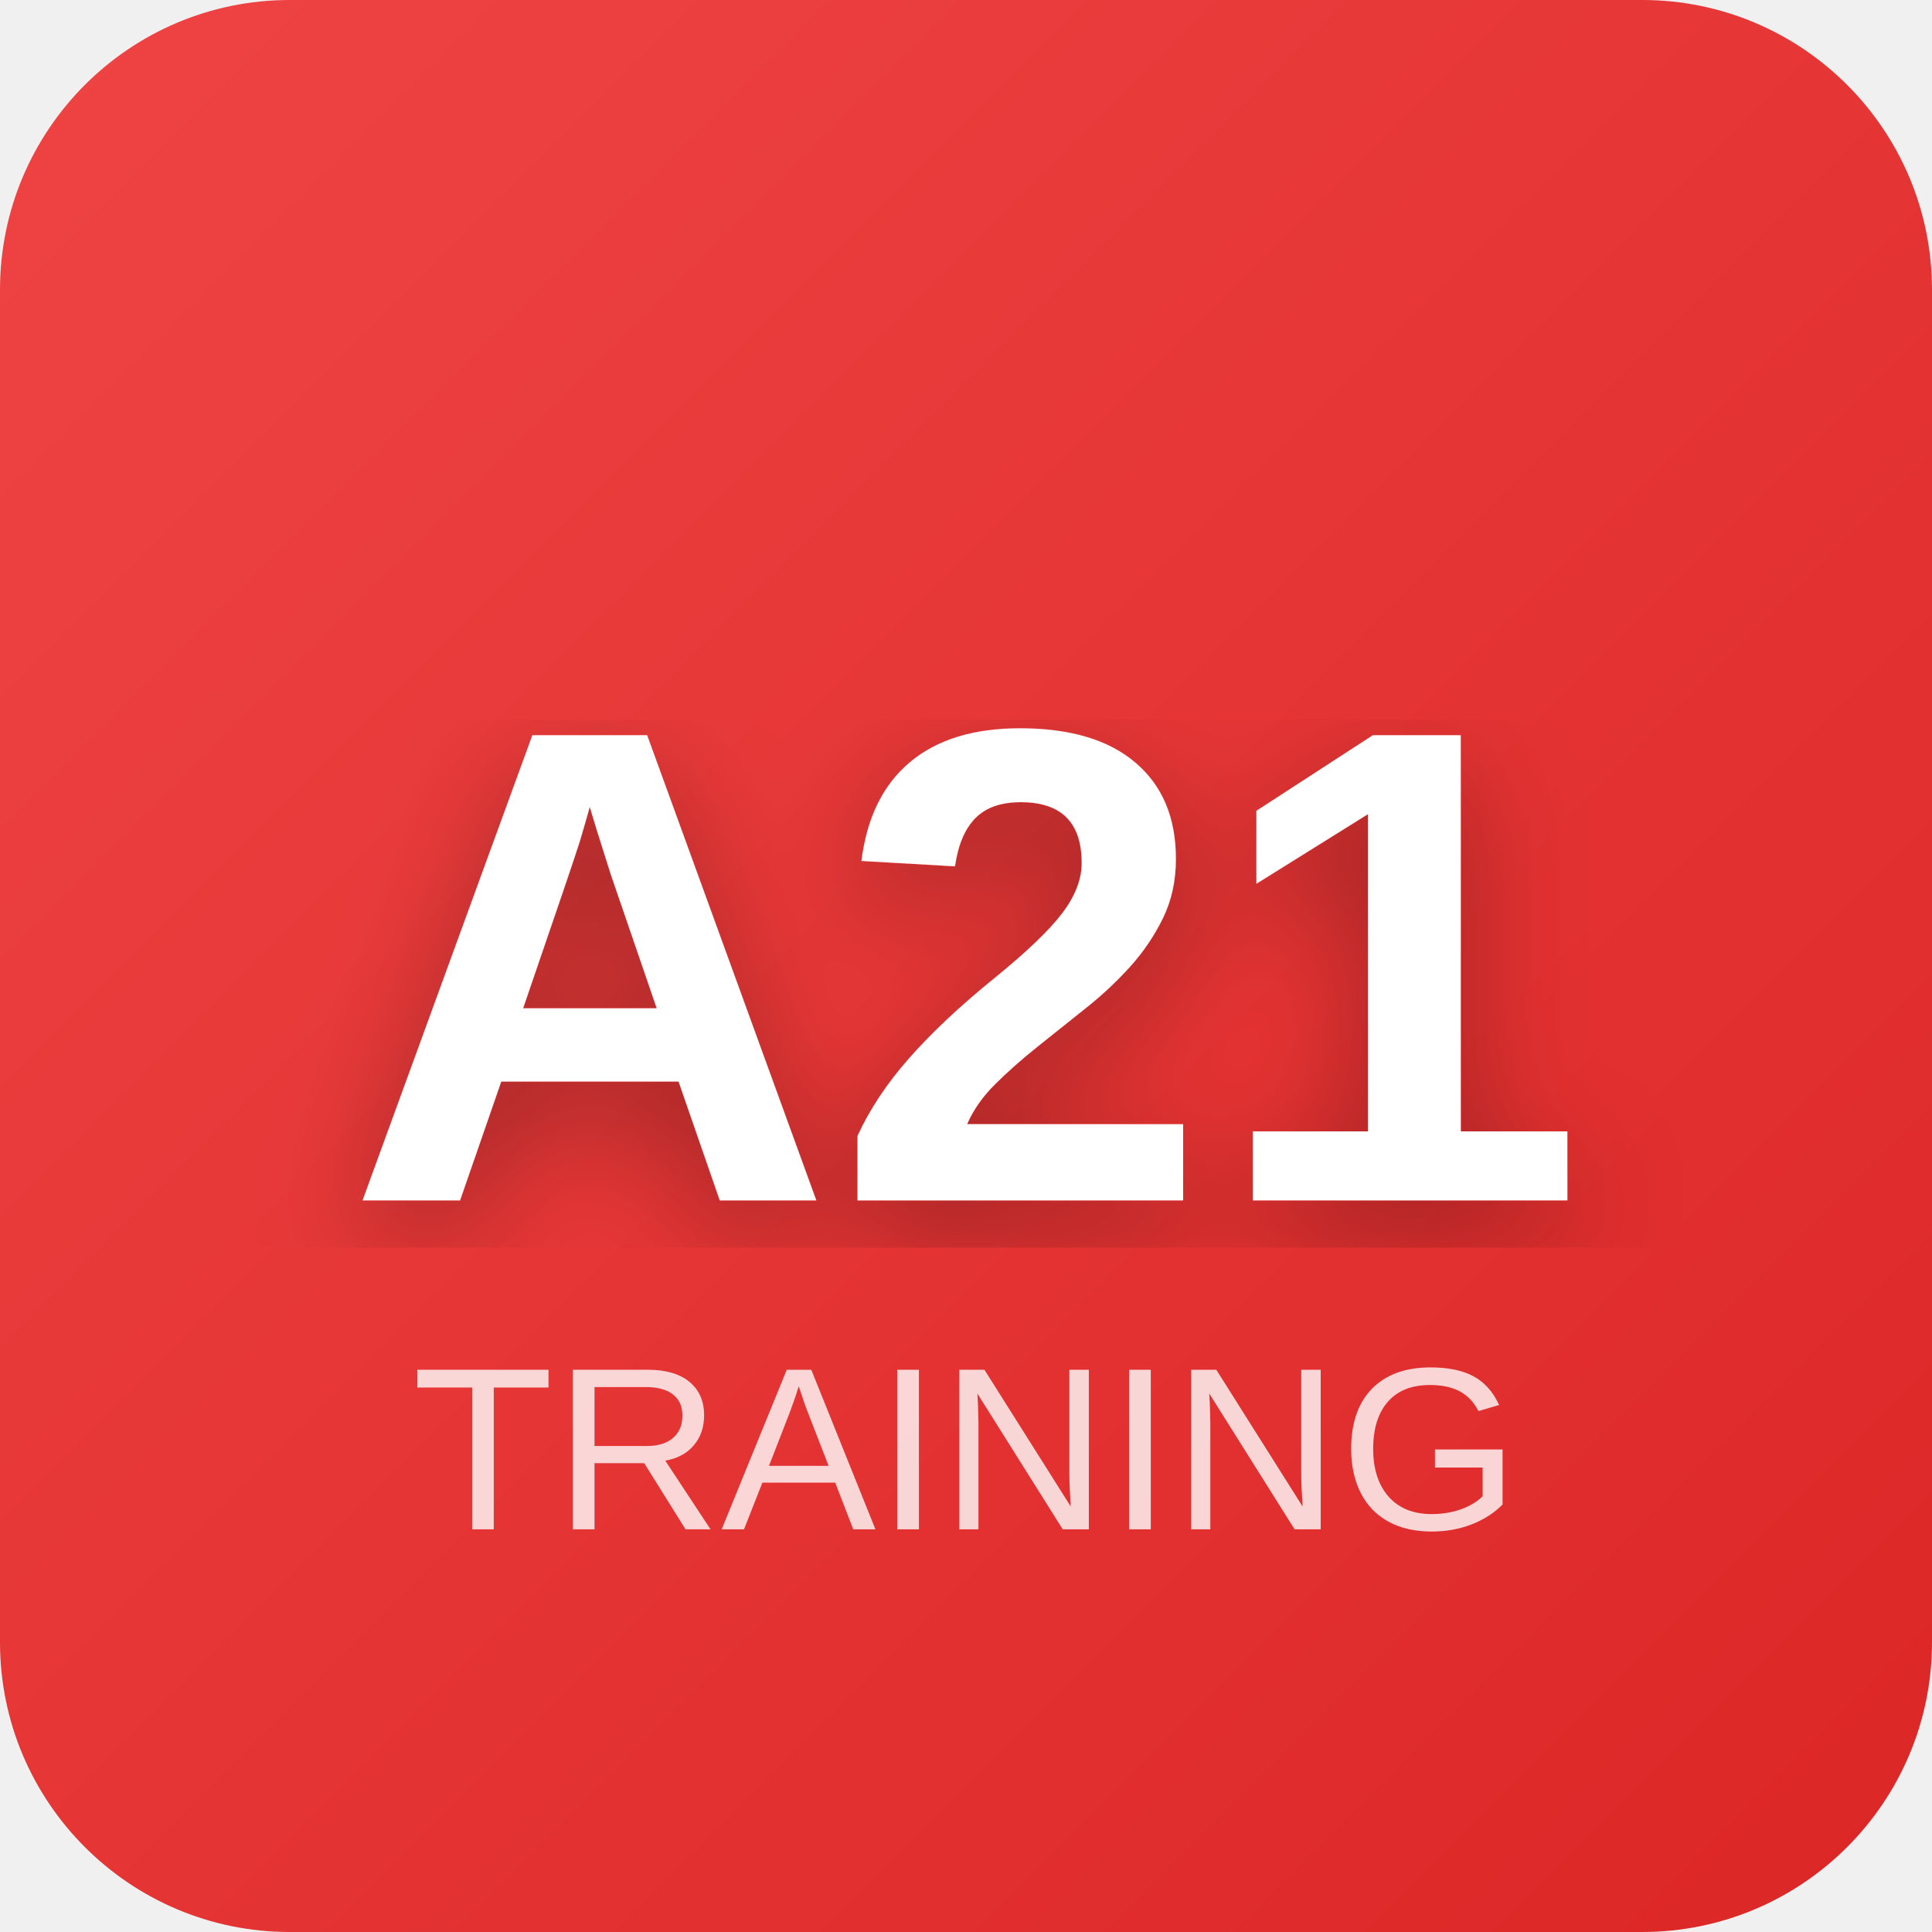
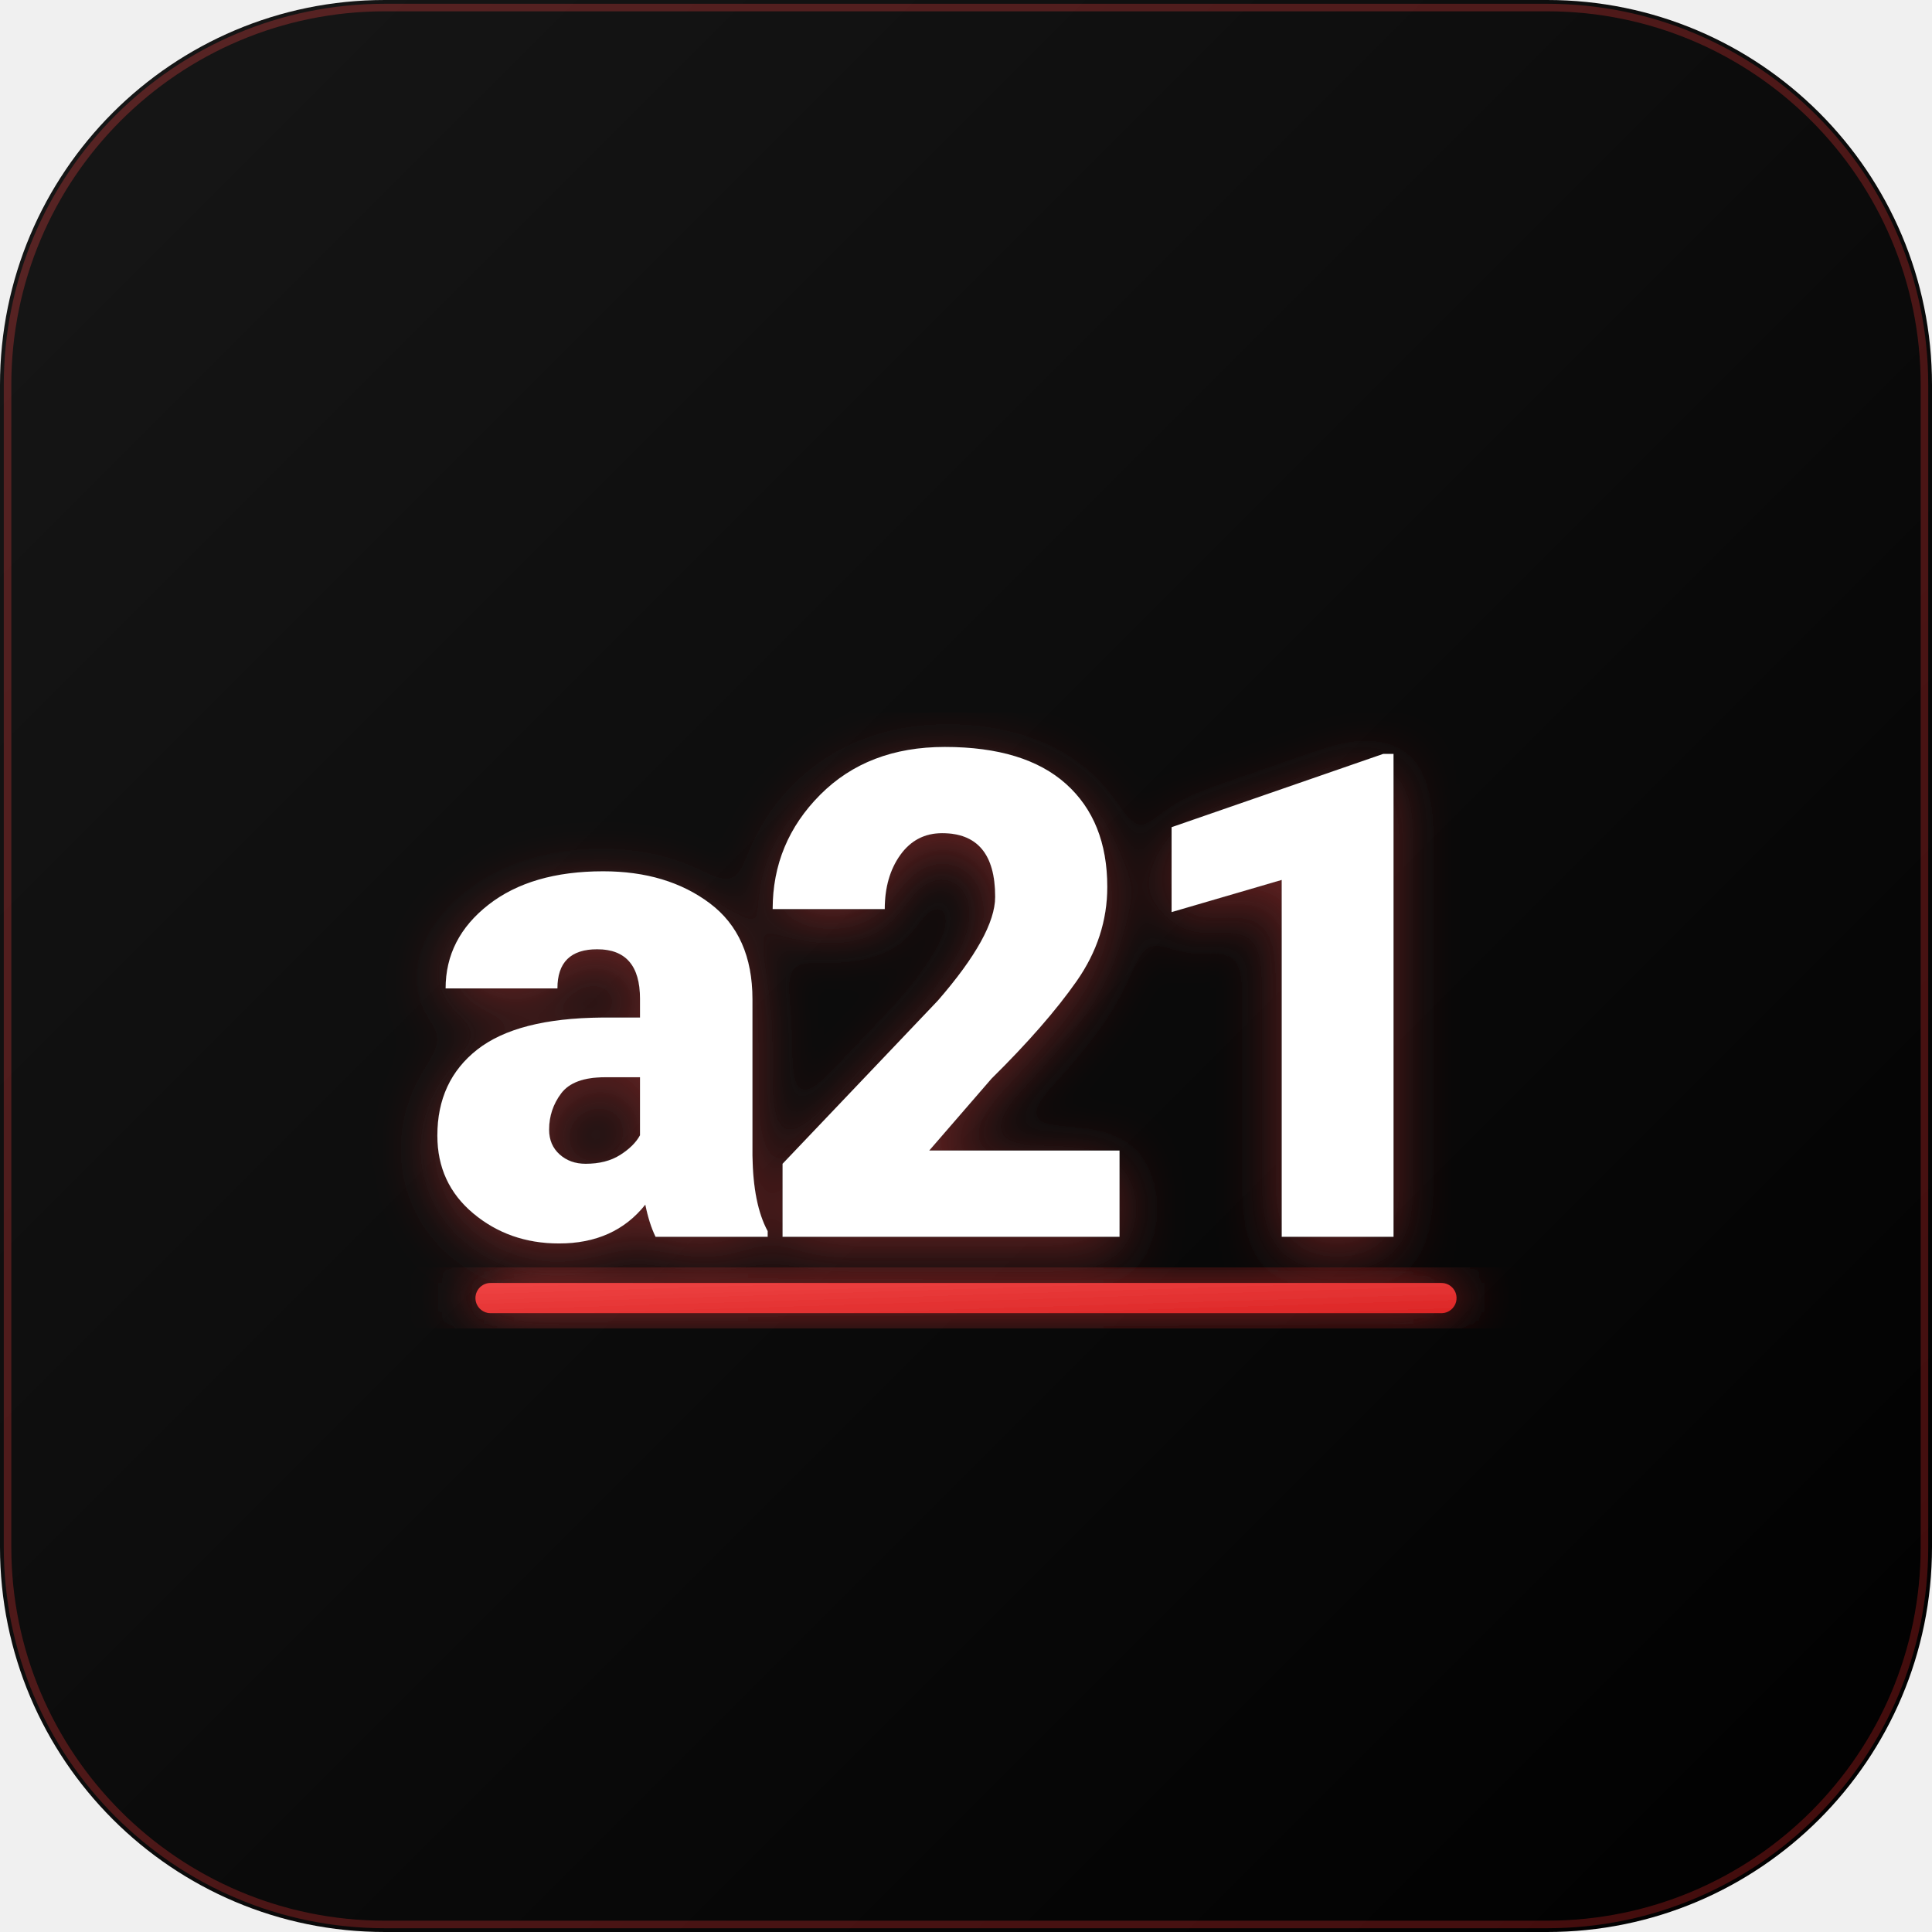
- <svg xmlns="http://www.w3.org/2000/svg" width="192" height="192" viewBox="0 0 192 192">
+ <svg xmlns="http://www.w3.org/2000/svg" width="192" height="192" viewBox="0 0 512 512">
  <defs>
    <linearGradient id="bg-gradient" x1="0%" y1="0%" x2="100%" y2="100%">
+       <stop offset="0%" style="stop-color:#171717;stop-opacity:1" />
+       <stop offset="100%" style="stop-color:#000000;stop-opacity:1" />
+     </linearGradient>
+     <linearGradient id="red-gradient" x1="0%" y1="0%" x2="100%" y2="100%">
      <stop offset="0%" style="stop-color:#ef4444;stop-opacity:1" />
      <stop offset="100%" style="stop-color:#dc2626;stop-opacity:1" />
    </linearGradient>
+     <filter id="glow" x="-50%" y="-50%" width="200%" height="200%">
+       <feGaussianBlur stdDeviation="8" result="coloredBlur" />
+       <feMerge>
+         <feMergeNode in="coloredBlur" />
+         <feMergeNode in="SourceGraphic" />
+       </feMerge>
+     </filter>
    <filter id="shadow">
-       <feDropShadow dx="0" dy="3.84" stdDeviation="5.76" flood-opacity="0.3" />
+       <feDropShadow dx="0" dy="4" stdDeviation="8" flood-color="#ef4444" flood-opacity="0.4" />
    </filter>
  </defs>
-   <rect width="192" height="192" fill="url(#bg-gradient)" rx="28.8" />
-   <text x="50%" y="50%" font-family="Arial, sans-serif" font-size="67.2" font-weight="bold" fill="white" text-anchor="middle" dominant-baseline="central" filter="url(#shadow)">
-     A21
-   </text>
-   <text x="50%" y="144" font-family="Arial, sans-serif" font-size="23.04" font-weight="normal" fill="rgba(255,255,255,0.8)" text-anchor="middle" dominant-baseline="central">
-     TRAINING
-   </text>
+   <rect width="512" height="512" fill="url(#bg-gradient)" rx="102" />
+   <rect width="508" height="508" x="2" y="2" fill="none" stroke="url(#red-gradient)" stroke-width="2" rx="100" opacity="0.3" />
+   <text x="50%" y="52%" font-family="-apple-system, BlinkMacSystemFont, SF Pro Display, Segoe UI, Roboto, sans-serif" font-size="180" font-weight="800" fill="white" text-anchor="middle" dominant-baseline="central" letter-spacing="-8" filter="url(#shadow)">a21</text>
+   <rect x="126" y="340" width="260" height="8" rx="4" fill="url(#red-gradient)" filter="url(#glow)" />
</svg>
